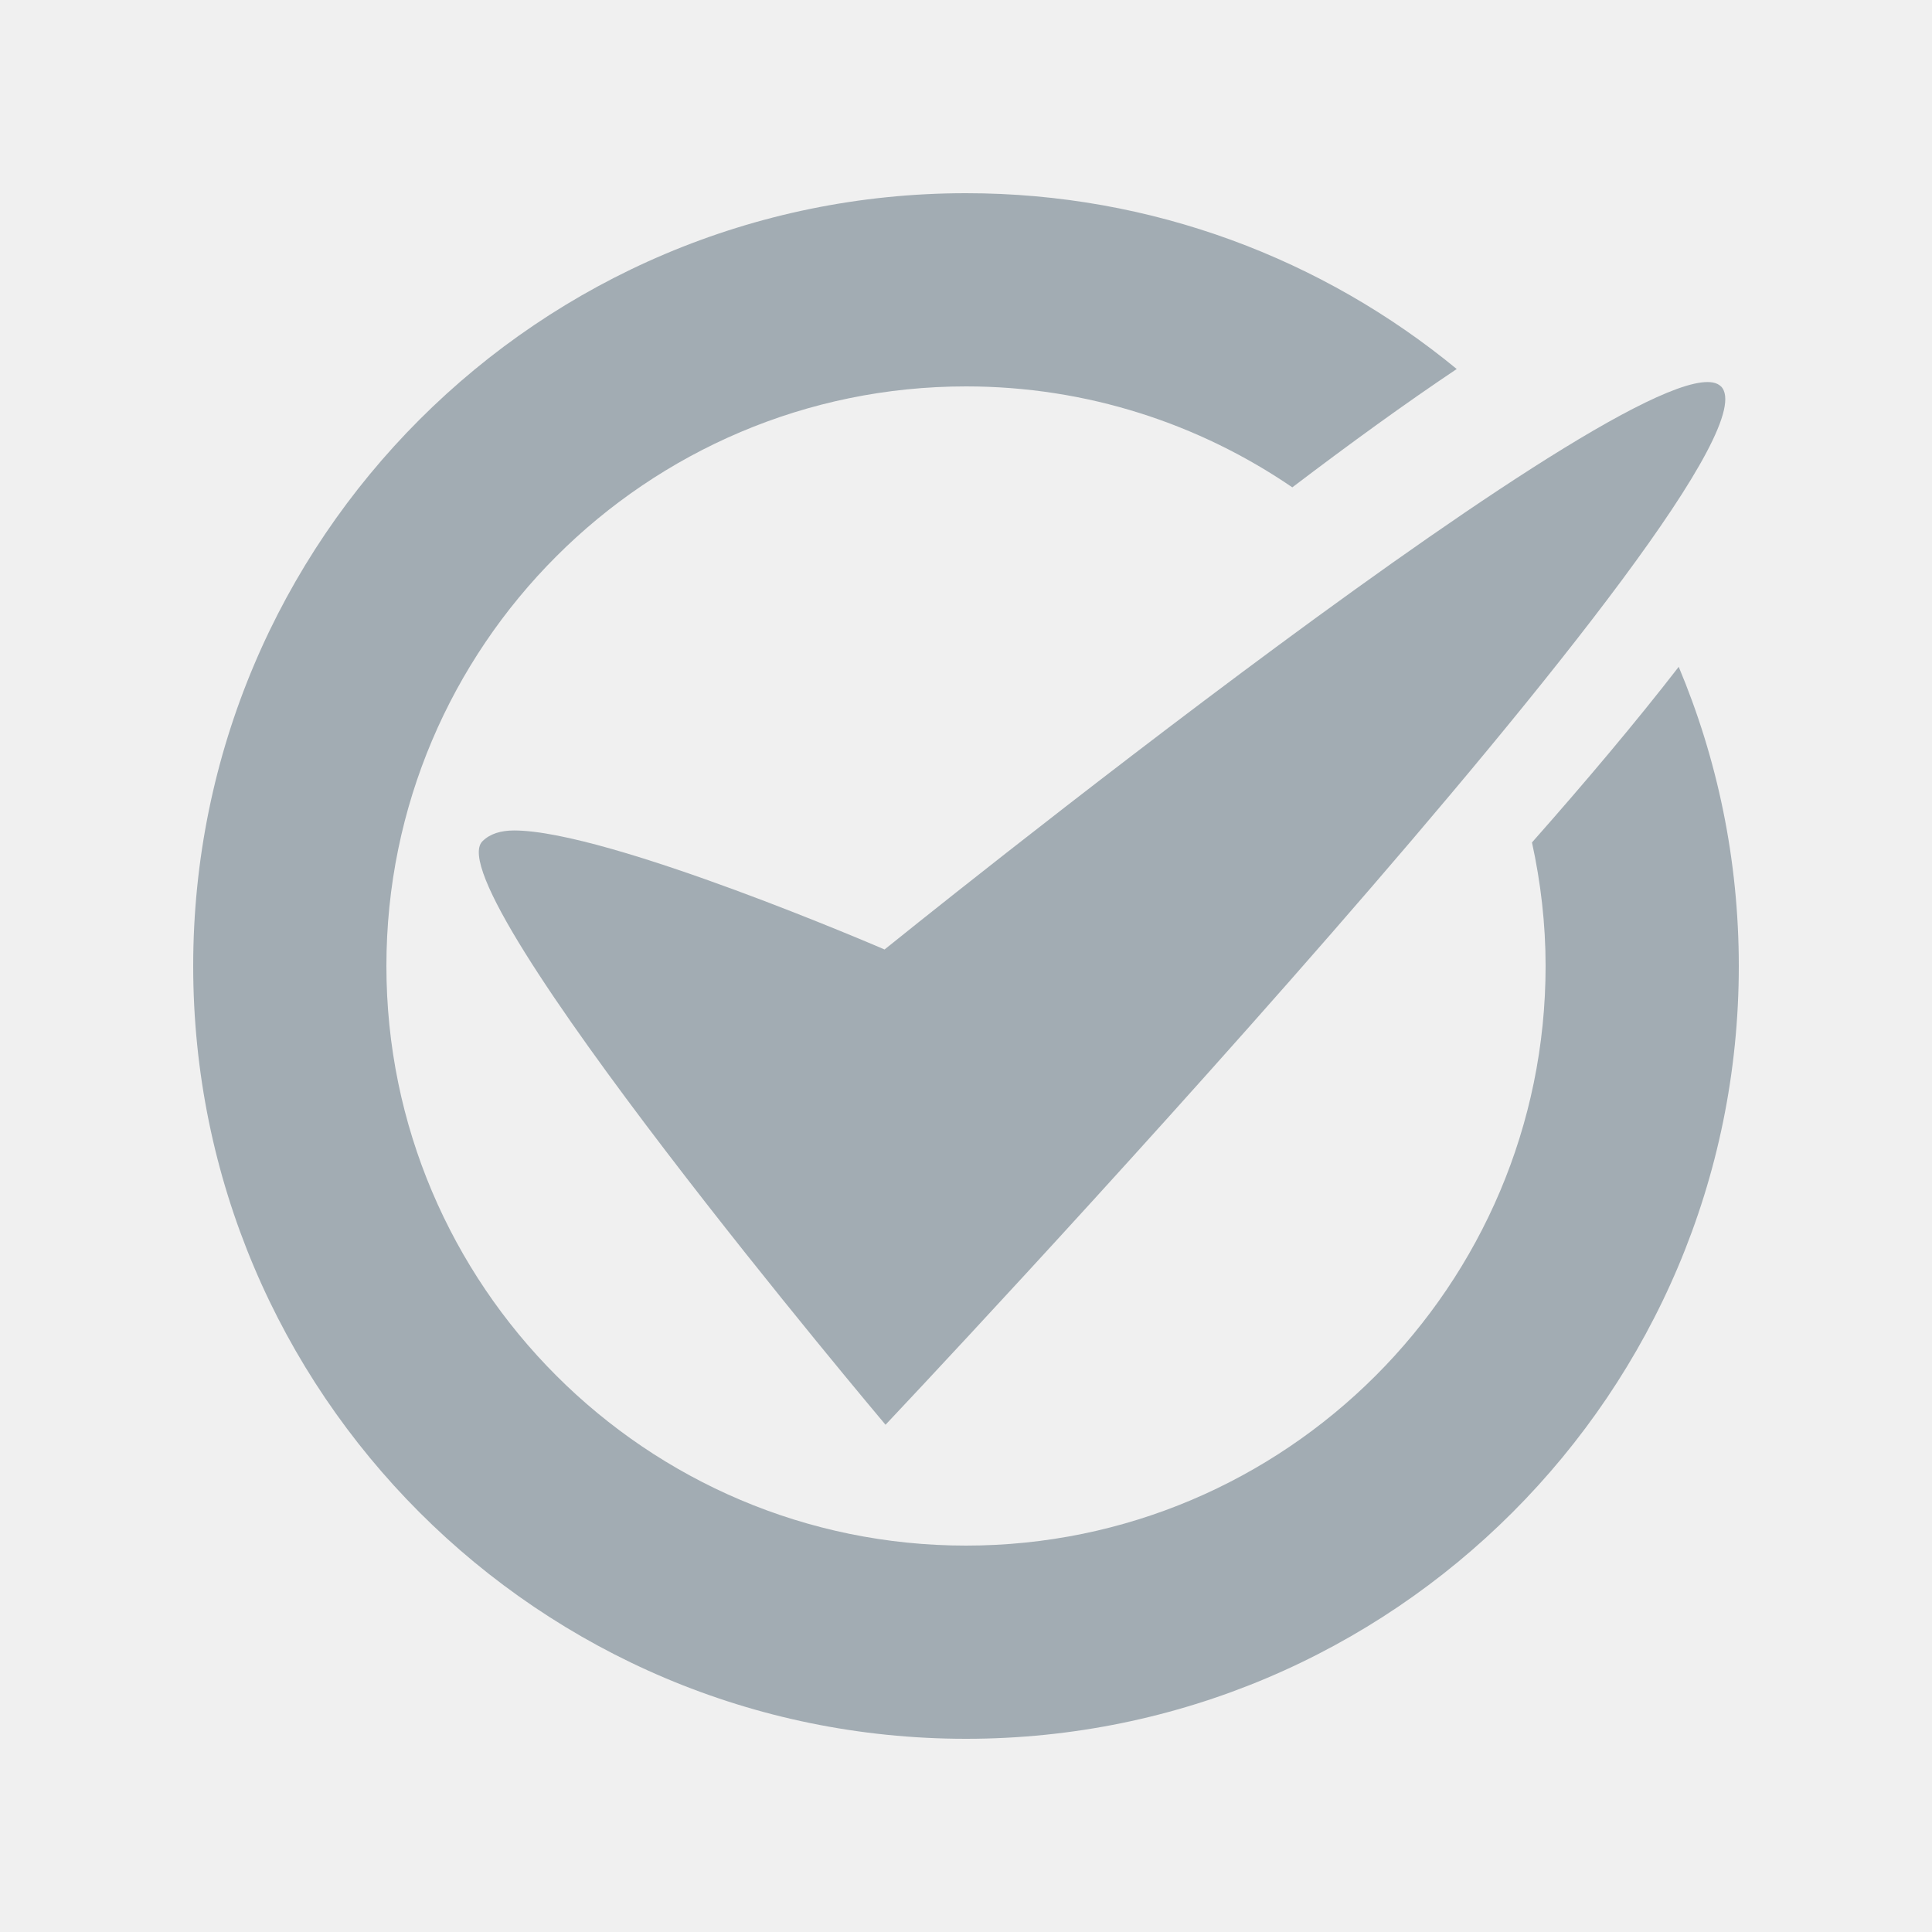
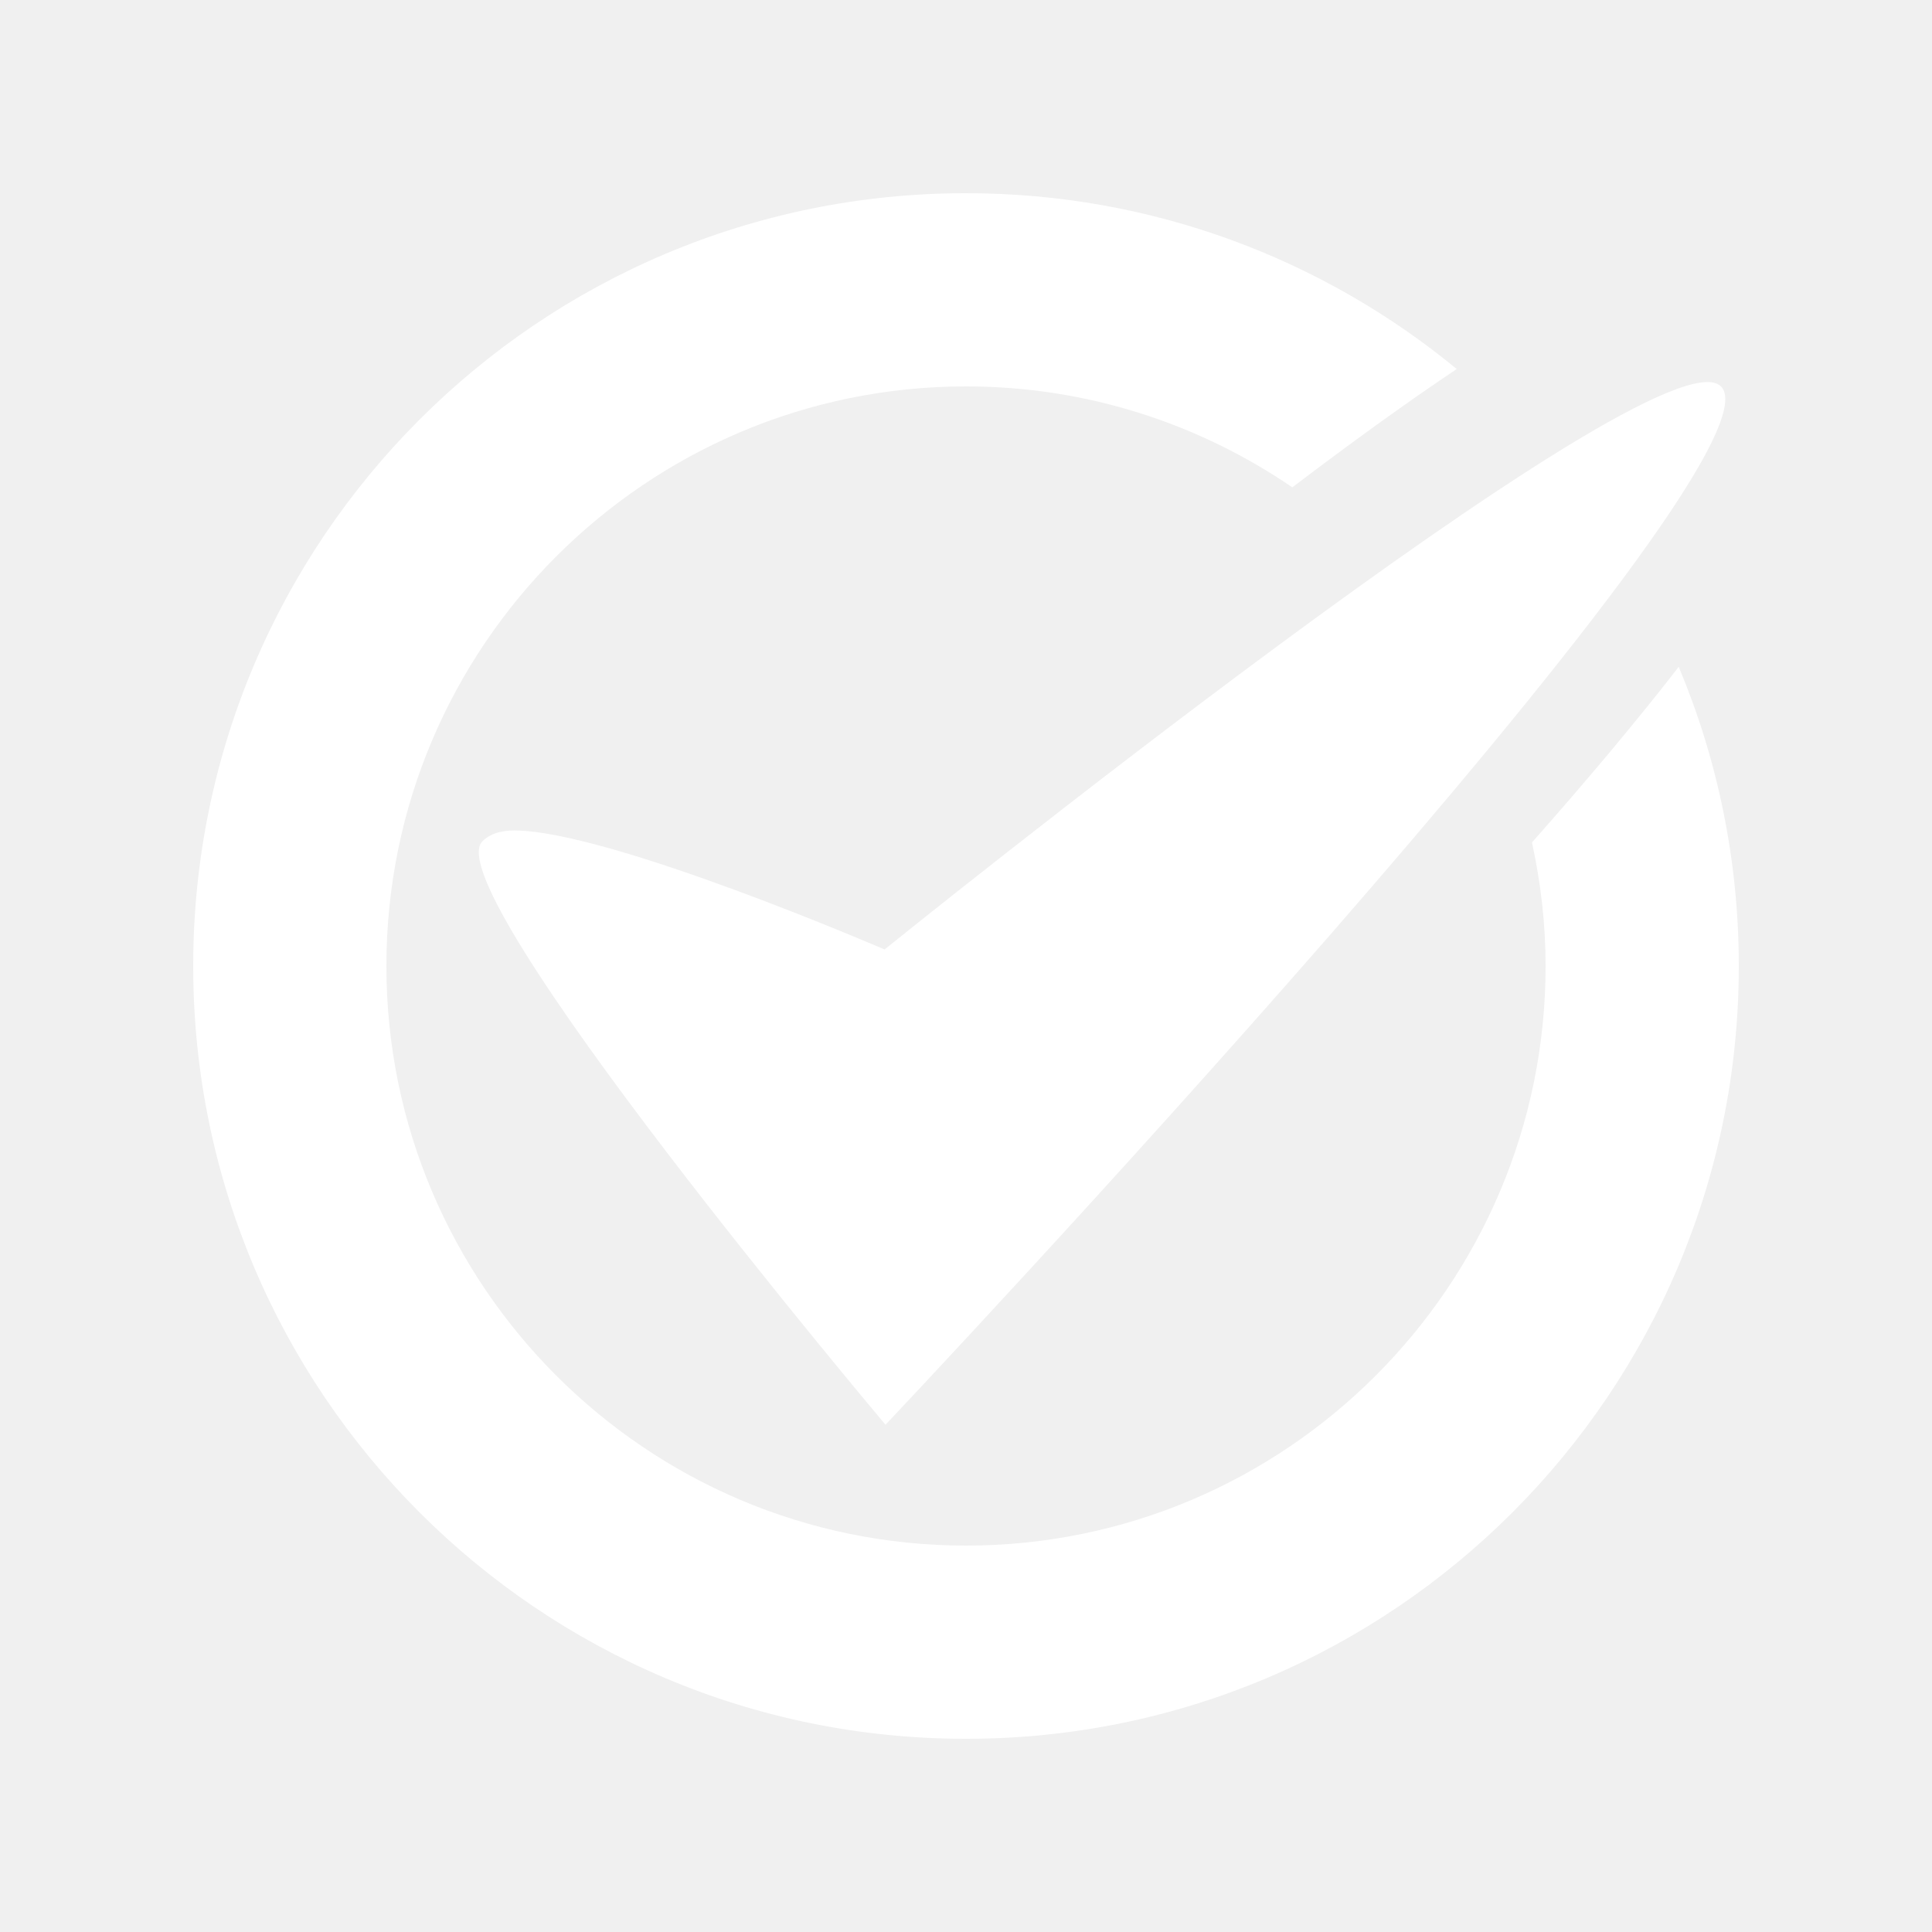
<svg xmlns="http://www.w3.org/2000/svg" width="20" height="20" viewBox="0 0 20 20" enable-background="new 0 0 20 20">
-   <g fill="#a2acb3">
+   <g fill="#ffffff">
    <path d="m17.815 4c-.644-.644-8.658 5.829-8.658 5.829s-2.851-1.232-3.835-1.232c-.138 0-.25.034-.328.112-.5.5 4.173 6.04 4.173 6.04s9.422-9.977 8.648-10.75" />
    <path d="m15.859 8.721c.09.412.141.84.141 1.279 0 3.309-2.691 6-6 6s-6-2.691-6-6 2.691-6 6-6c1.252 0 2.415.387 3.378 1.045.599-.455 1.173-.871 1.702-1.225-1.382-1.137-3.151-1.82-5.08-1.82-4.418 0-8 3.582-8 8 0 4.418 3.582 8 8 8 4.418 0 8-3.582 8-8 0-1.098-.222-2.144-.622-3.097-.446.576-.964 1.19-1.519 1.818" />
  </g>
</svg>
